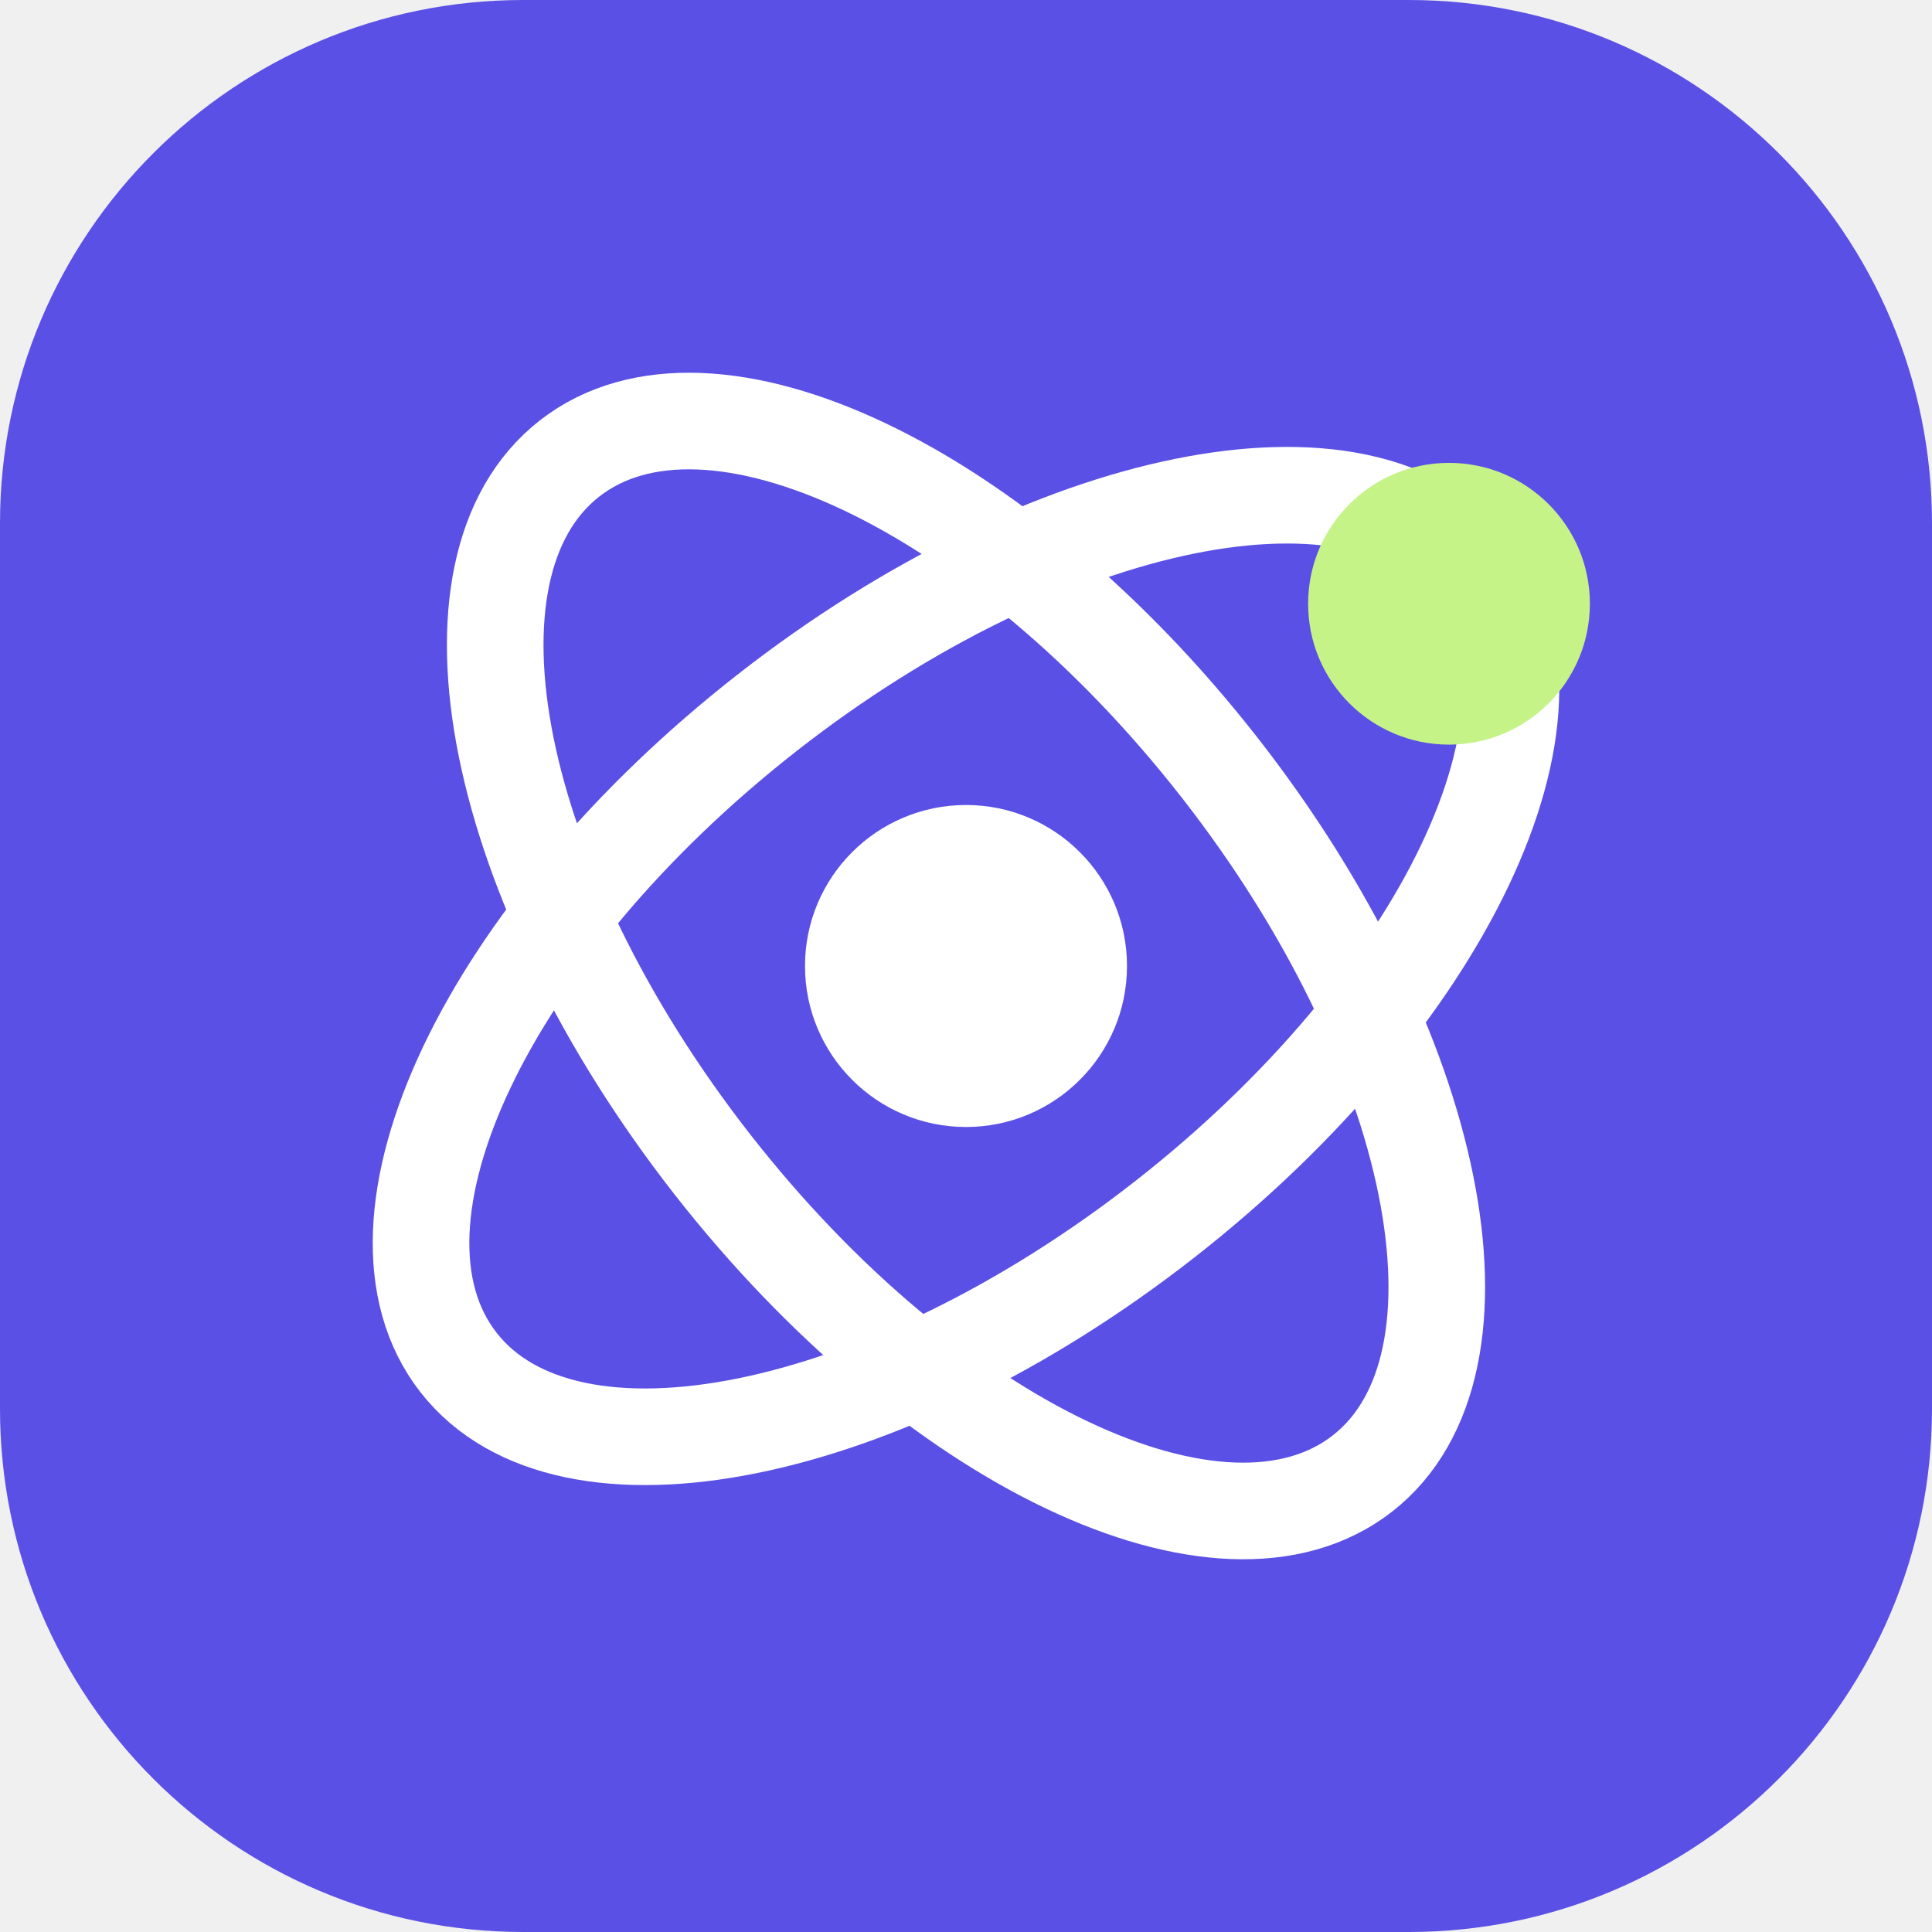
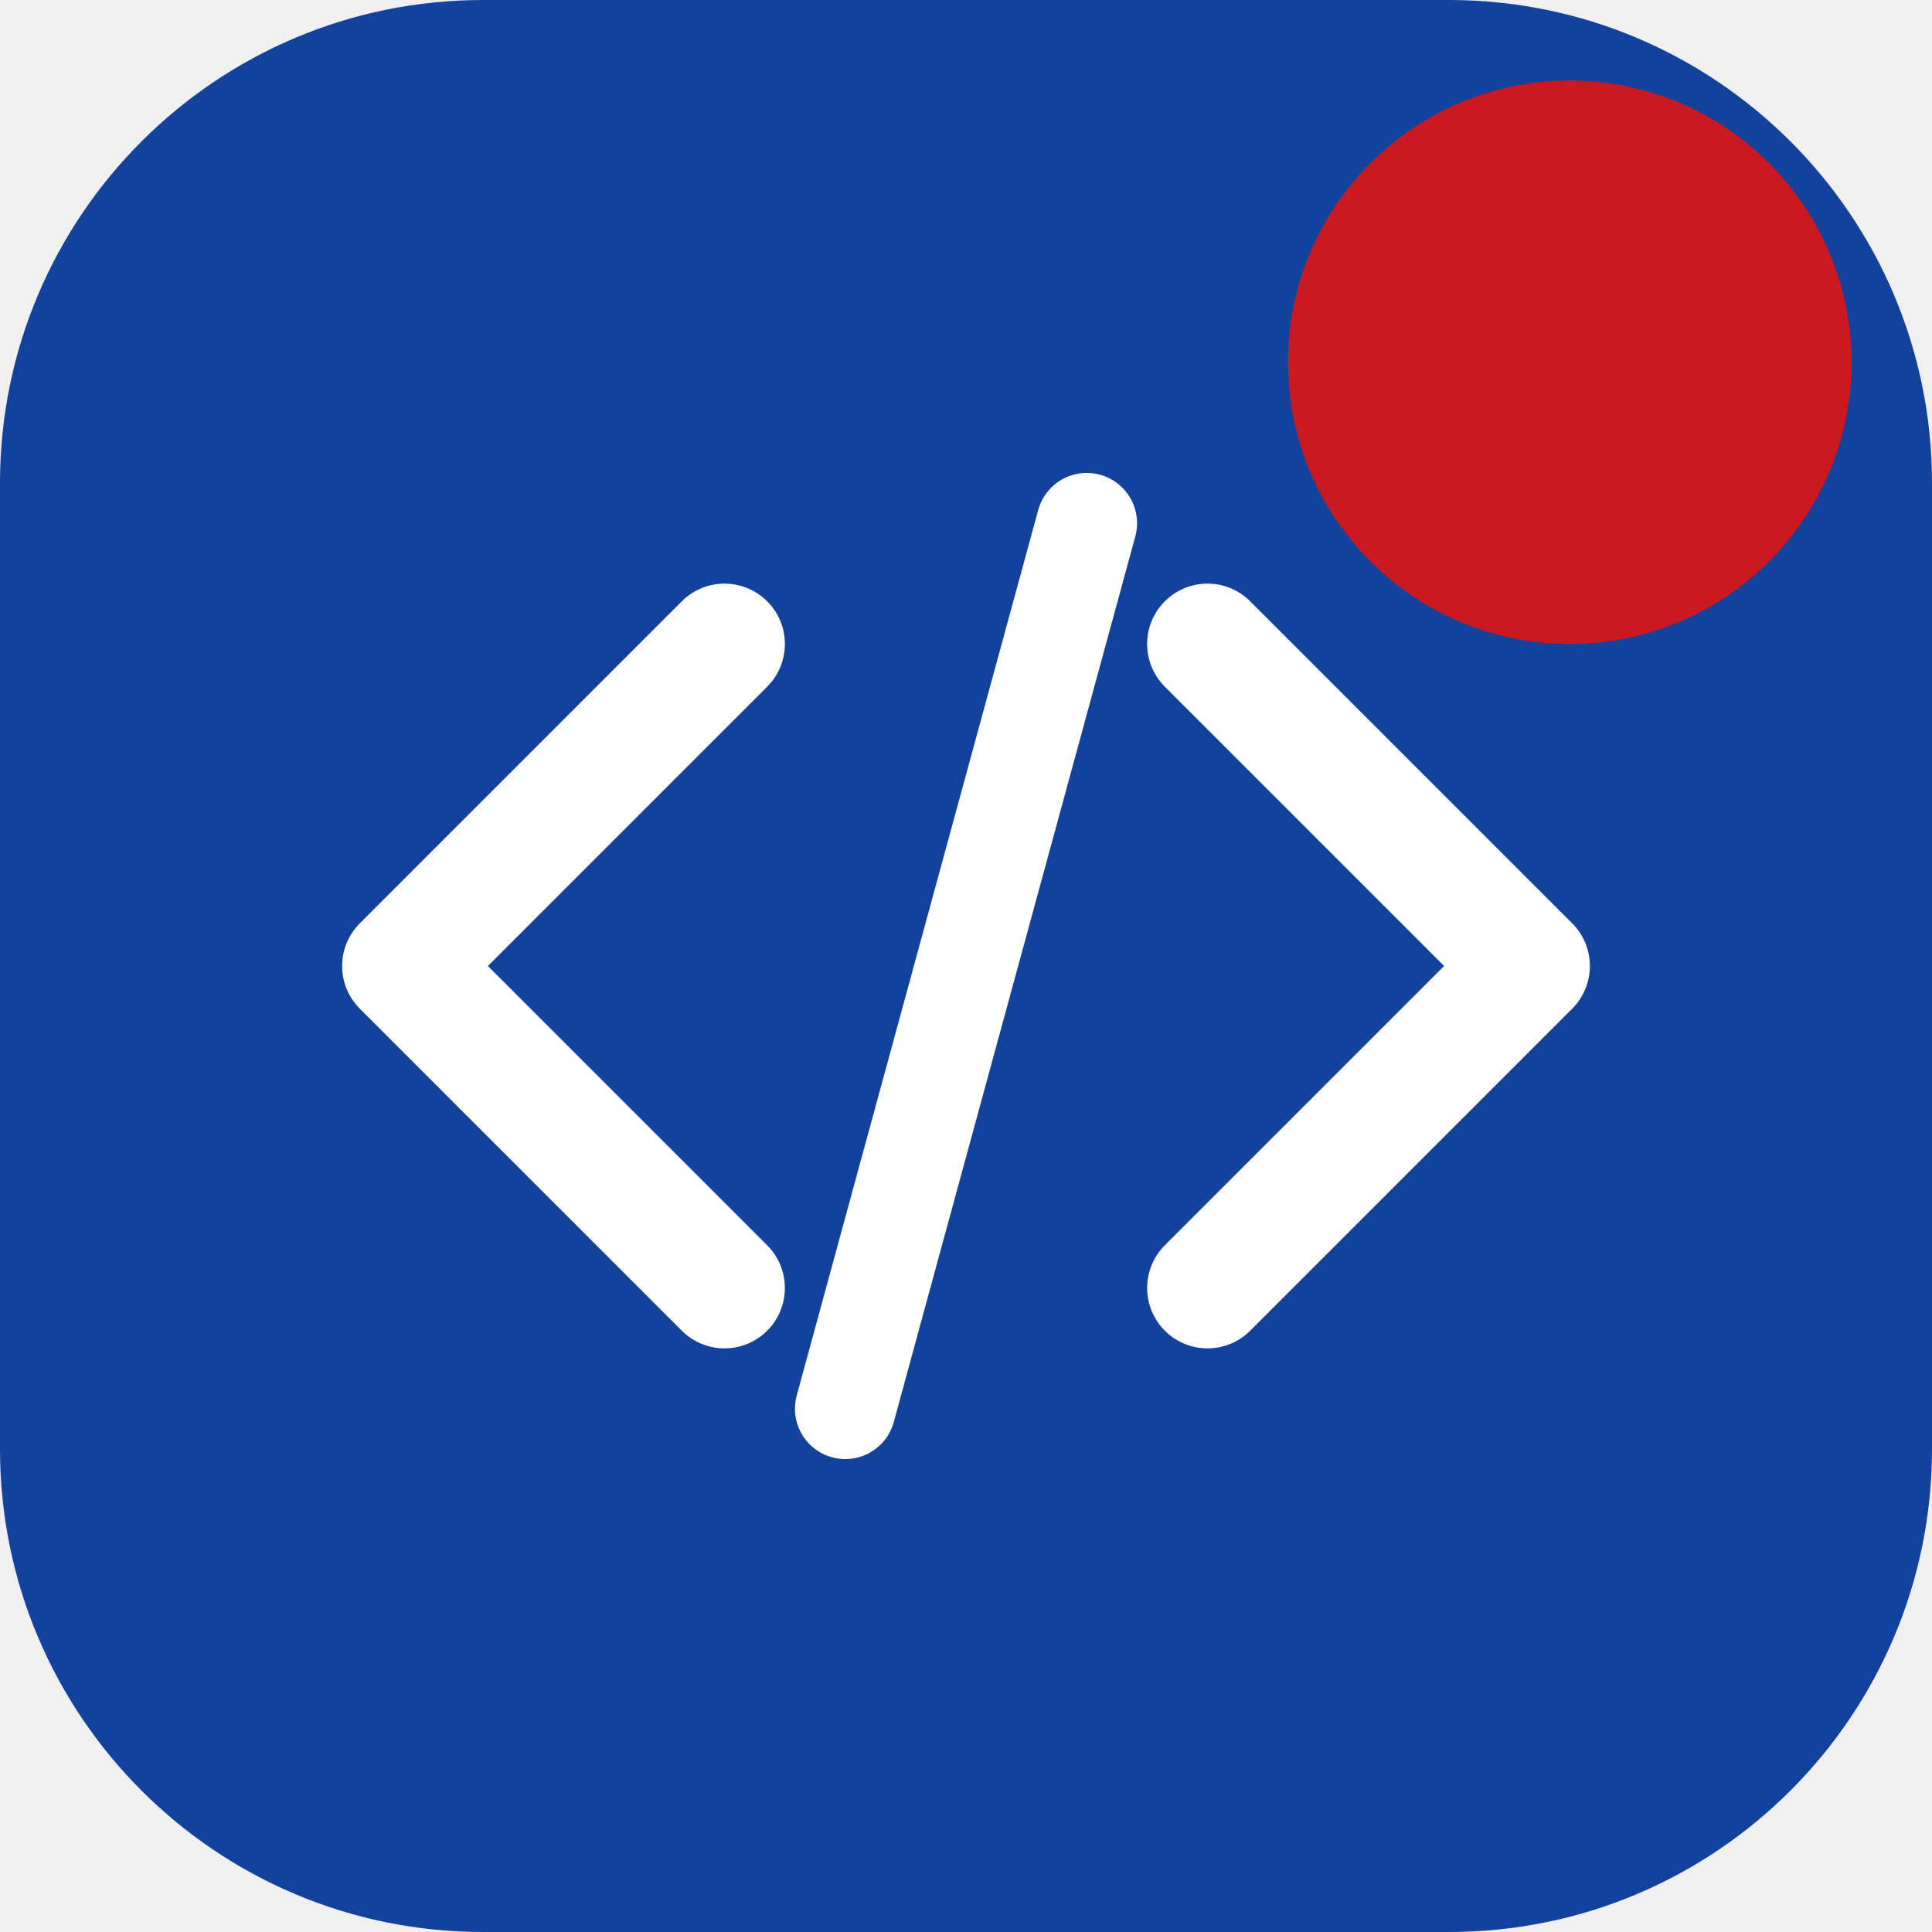
<svg xmlns="http://www.w3.org/2000/svg" viewBox="0 0 48 48">
-   <rect width="48" height="48" rx="13" fill="#5b50e6" />
-   <g fill="none" stroke="white" stroke-width="2.4">
-     <ellipse cx="24" cy="24" rx="16" ry="8" transform="rotate(-38 24 24)" />
-     <ellipse cx="24" cy="24" rx="8" ry="16" transform="rotate(-38 24 24)" />
-   </g>
-   <circle cx="24" cy="24" r="4" fill="white" />
-   <circle cx="36" cy="15" r="3.5" fill="#c6f388" />
+   <rect width="48" height="48" rx="12" fill="#12429b" />
+   <path d="m18 16-8 8 8 8m12-16 8 8-8 8" fill="none" stroke="white" stroke-width="3" stroke-linecap="round" stroke-linejoin="round" />
+   <path d="m27 13-6 22" stroke="white" stroke-width="2.5" stroke-linecap="round" />
+   <circle cx="39" cy="9" r="7" fill="#c91921" />
</svg>
